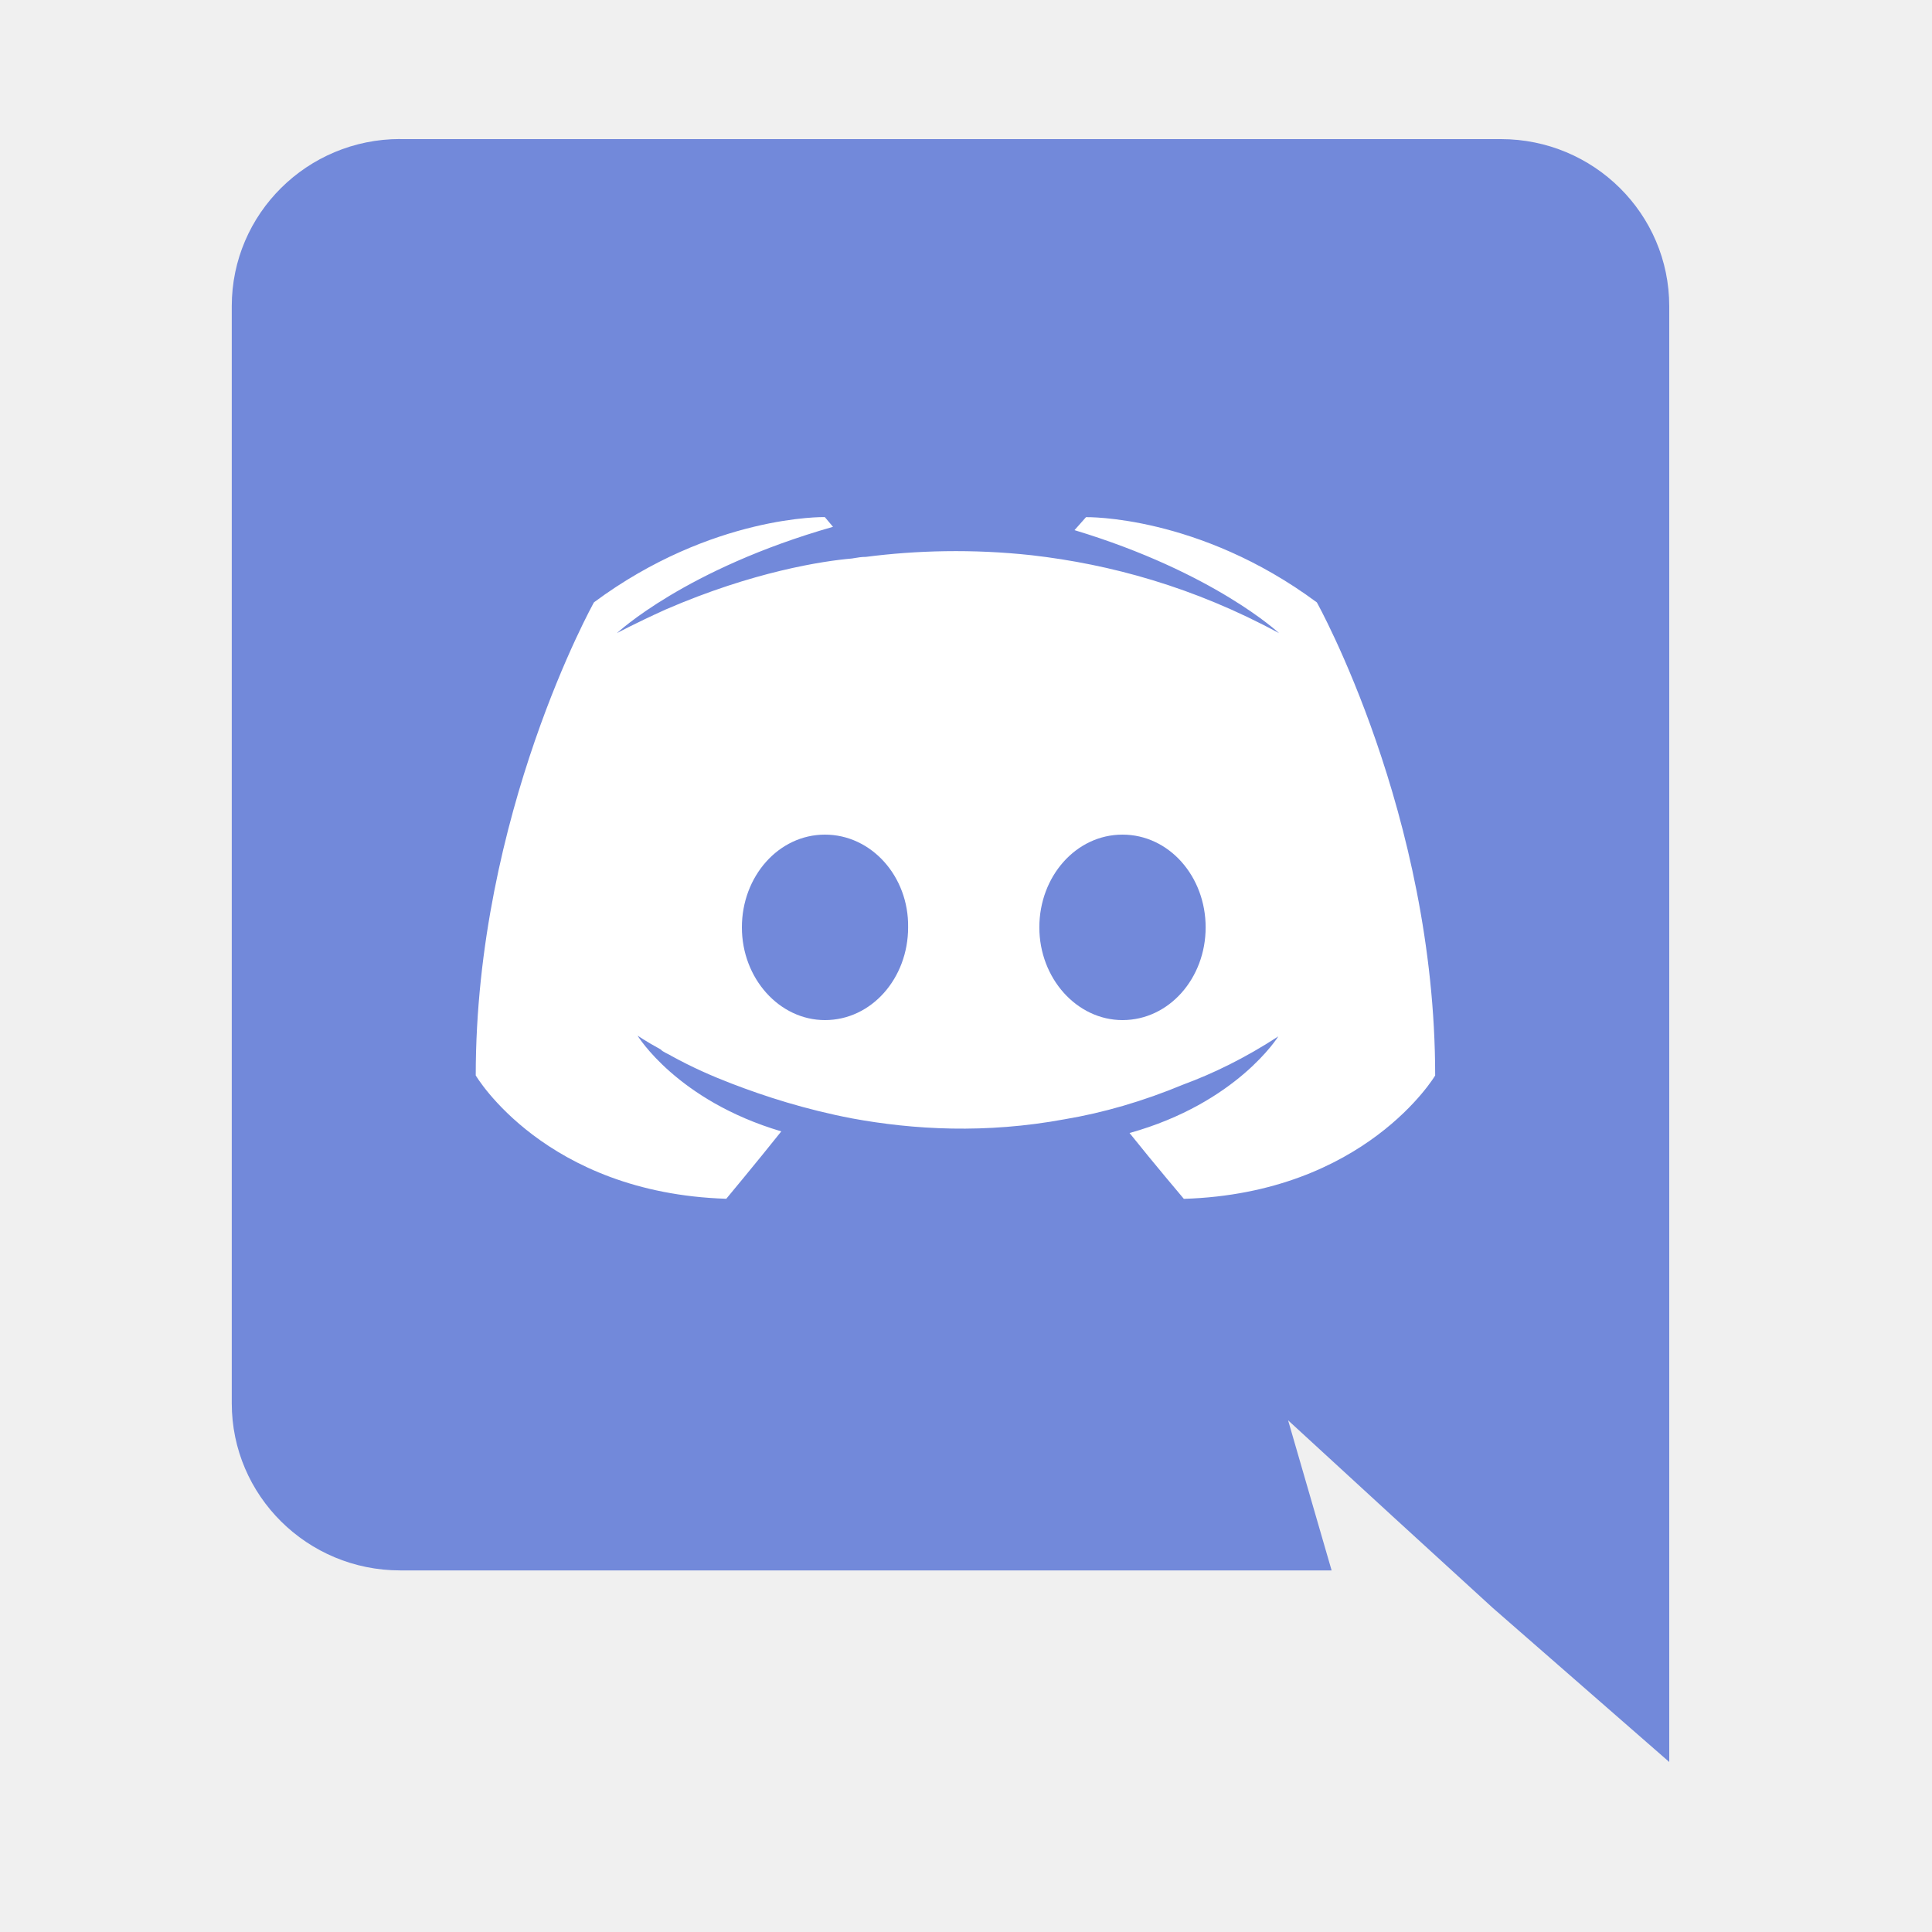
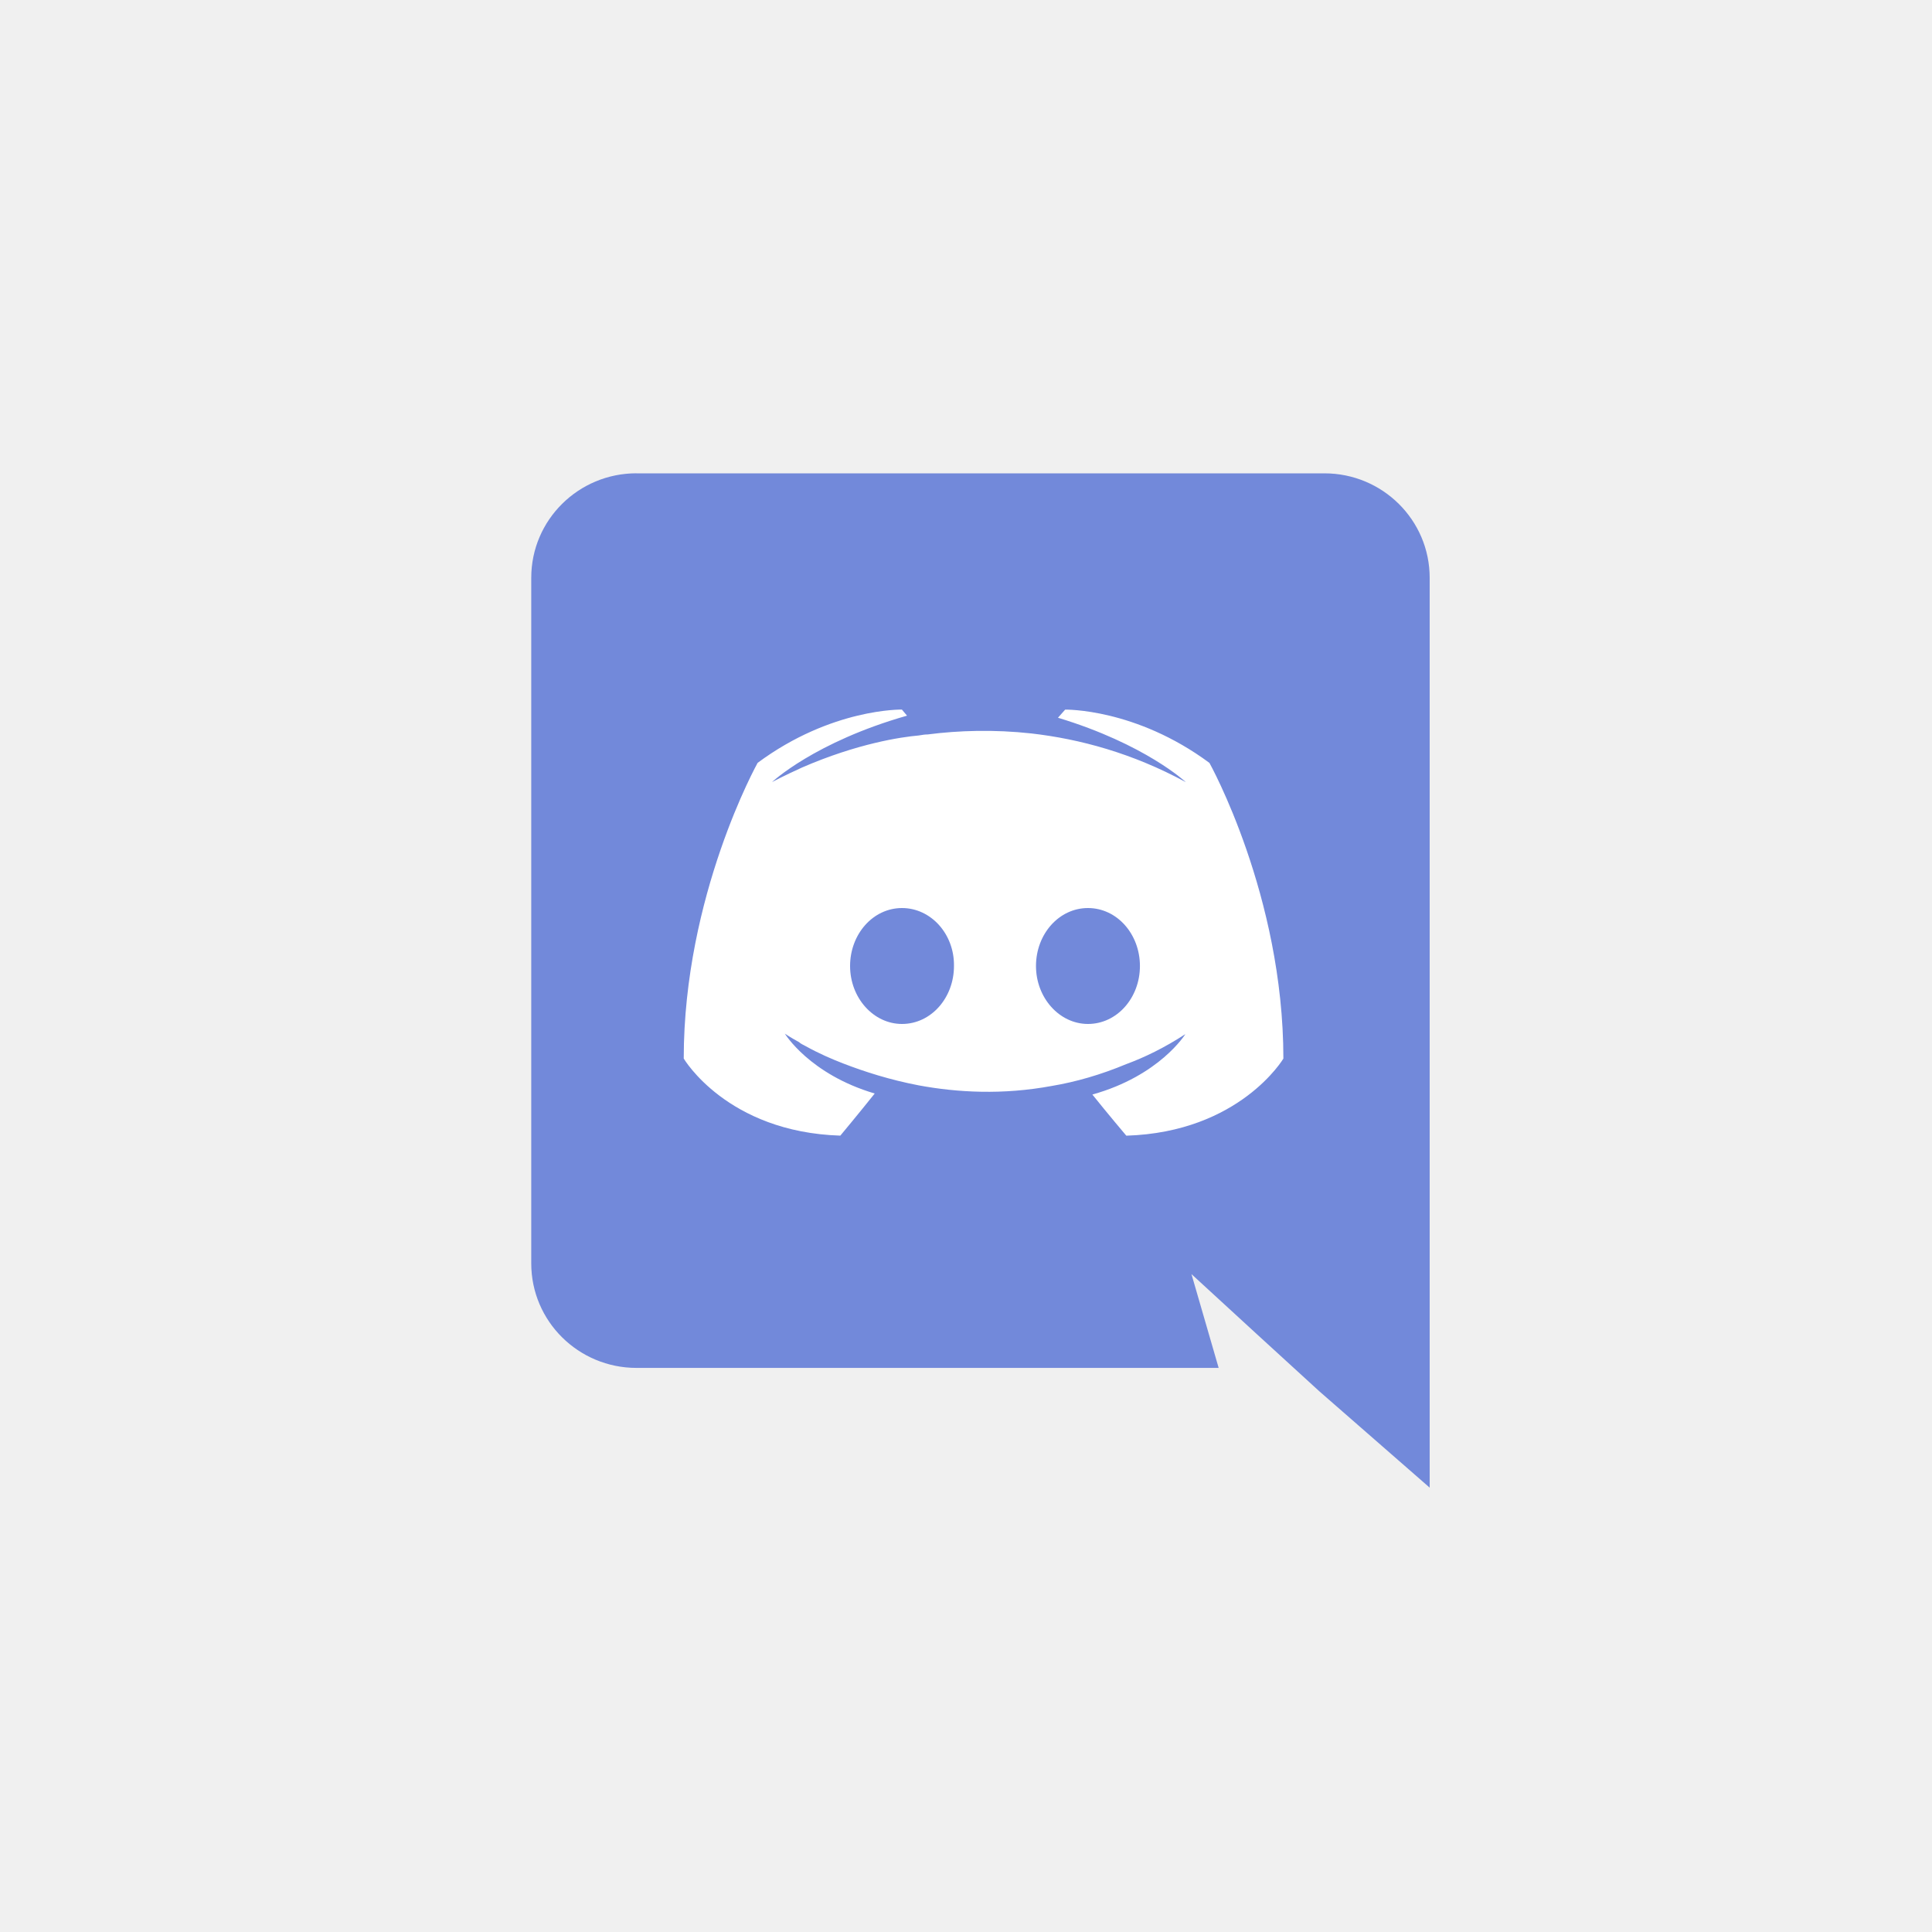
- <svg xmlns="http://www.w3.org/2000/svg" width="40" height="40" fill="none" version="1.1" viewBox="10 6 25 25">
+ <svg xmlns="http://www.w3.org/2000/svg" width="40" height="40" fill="none" version="1.1" viewBox="2 -2 40 40">
  <rect x="16" y="11" width="13" height="12" fill="#fff" />
  <path d="m23.449 18c0-0.659 0.474-1.2 1.076-1.2s1.076 0.54 1.076 1.2c0 0.659-0.474 1.2-1.076 1.2-0.591 0-1.076-0.541-1.076-1.2zm-3.849 0c0-0.659 0.474-1.2 1.075-1.2 0.601 0 1.086 0.541 1.076 1.2 0 0.659-0.474 1.2-1.076 1.2-0.591 0-1.075-0.54-1.075-1.2z" clip-rule="evenodd" fill="#7289da" fill-rule="evenodd" />
  <path d="m15.179 7.8h14.242c1.201 0 2.179 0.966 2.179 2.163v18.837l-2.285-1.995-1.286-1.176-1.361-1.25 0.563 1.942h-12.053c-1.201 0-2.179-0.966-2.179-2.163v-14.196c0-1.197 0.978-2.163 2.179-2.163zm9.438 12.862c0.319 0.399 0.702 0.851 0.702 0.851 2.349-0.073 3.252-1.596 3.252-1.596 0-3.381-1.531-6.122-1.531-6.122-1.53-1.134-2.987-1.103-2.987-1.103l-0.149 0.168c1.807 0.546 2.647 1.333 2.647 1.333-1.105-0.599-2.189-0.892-3.199-1.008-0.765-0.084-1.499-0.063-2.147 0.021-0.056 0-0.103 8e-3 -0.157 0.017-0.008 0.001-0.016 0.003-0.024 4e-3 -0.372 0.032-1.276 0.168-2.413 0.661-0.393 0.178-0.627 0.304-0.627 0.304s0.882-0.83 2.795-1.375l-0.106-0.126s-1.456-0.032-2.987 1.103c0 0-1.53 2.74-1.53 6.122 0 0 0.893 1.522 3.242 1.596 0 0 0.393-0.472 0.712-0.872-1.35-0.399-1.86-1.239-1.86-1.239s0.106 0.073 0.298 0.178c0.011 0.011 0.021 0.021 0.043 0.032 0.016 0.011 0.032 0.018 0.048 0.026 0.016 0.008 0.032 0.016 0.048 0.026 0.266 0.147 0.531 0.263 0.776 0.357 0.436 0.168 0.957 0.336 1.562 0.452 0.797 0.147 1.732 0.2 2.753 0.011 0.499-0.084 1.01-0.231 1.541-0.452 0.372-0.137 0.786-0.336 1.222-0.62 0 0-0.531 0.861-1.924 1.25z" clip-rule="evenodd" fill="#7289da" fill-rule="evenodd" />
</svg>
